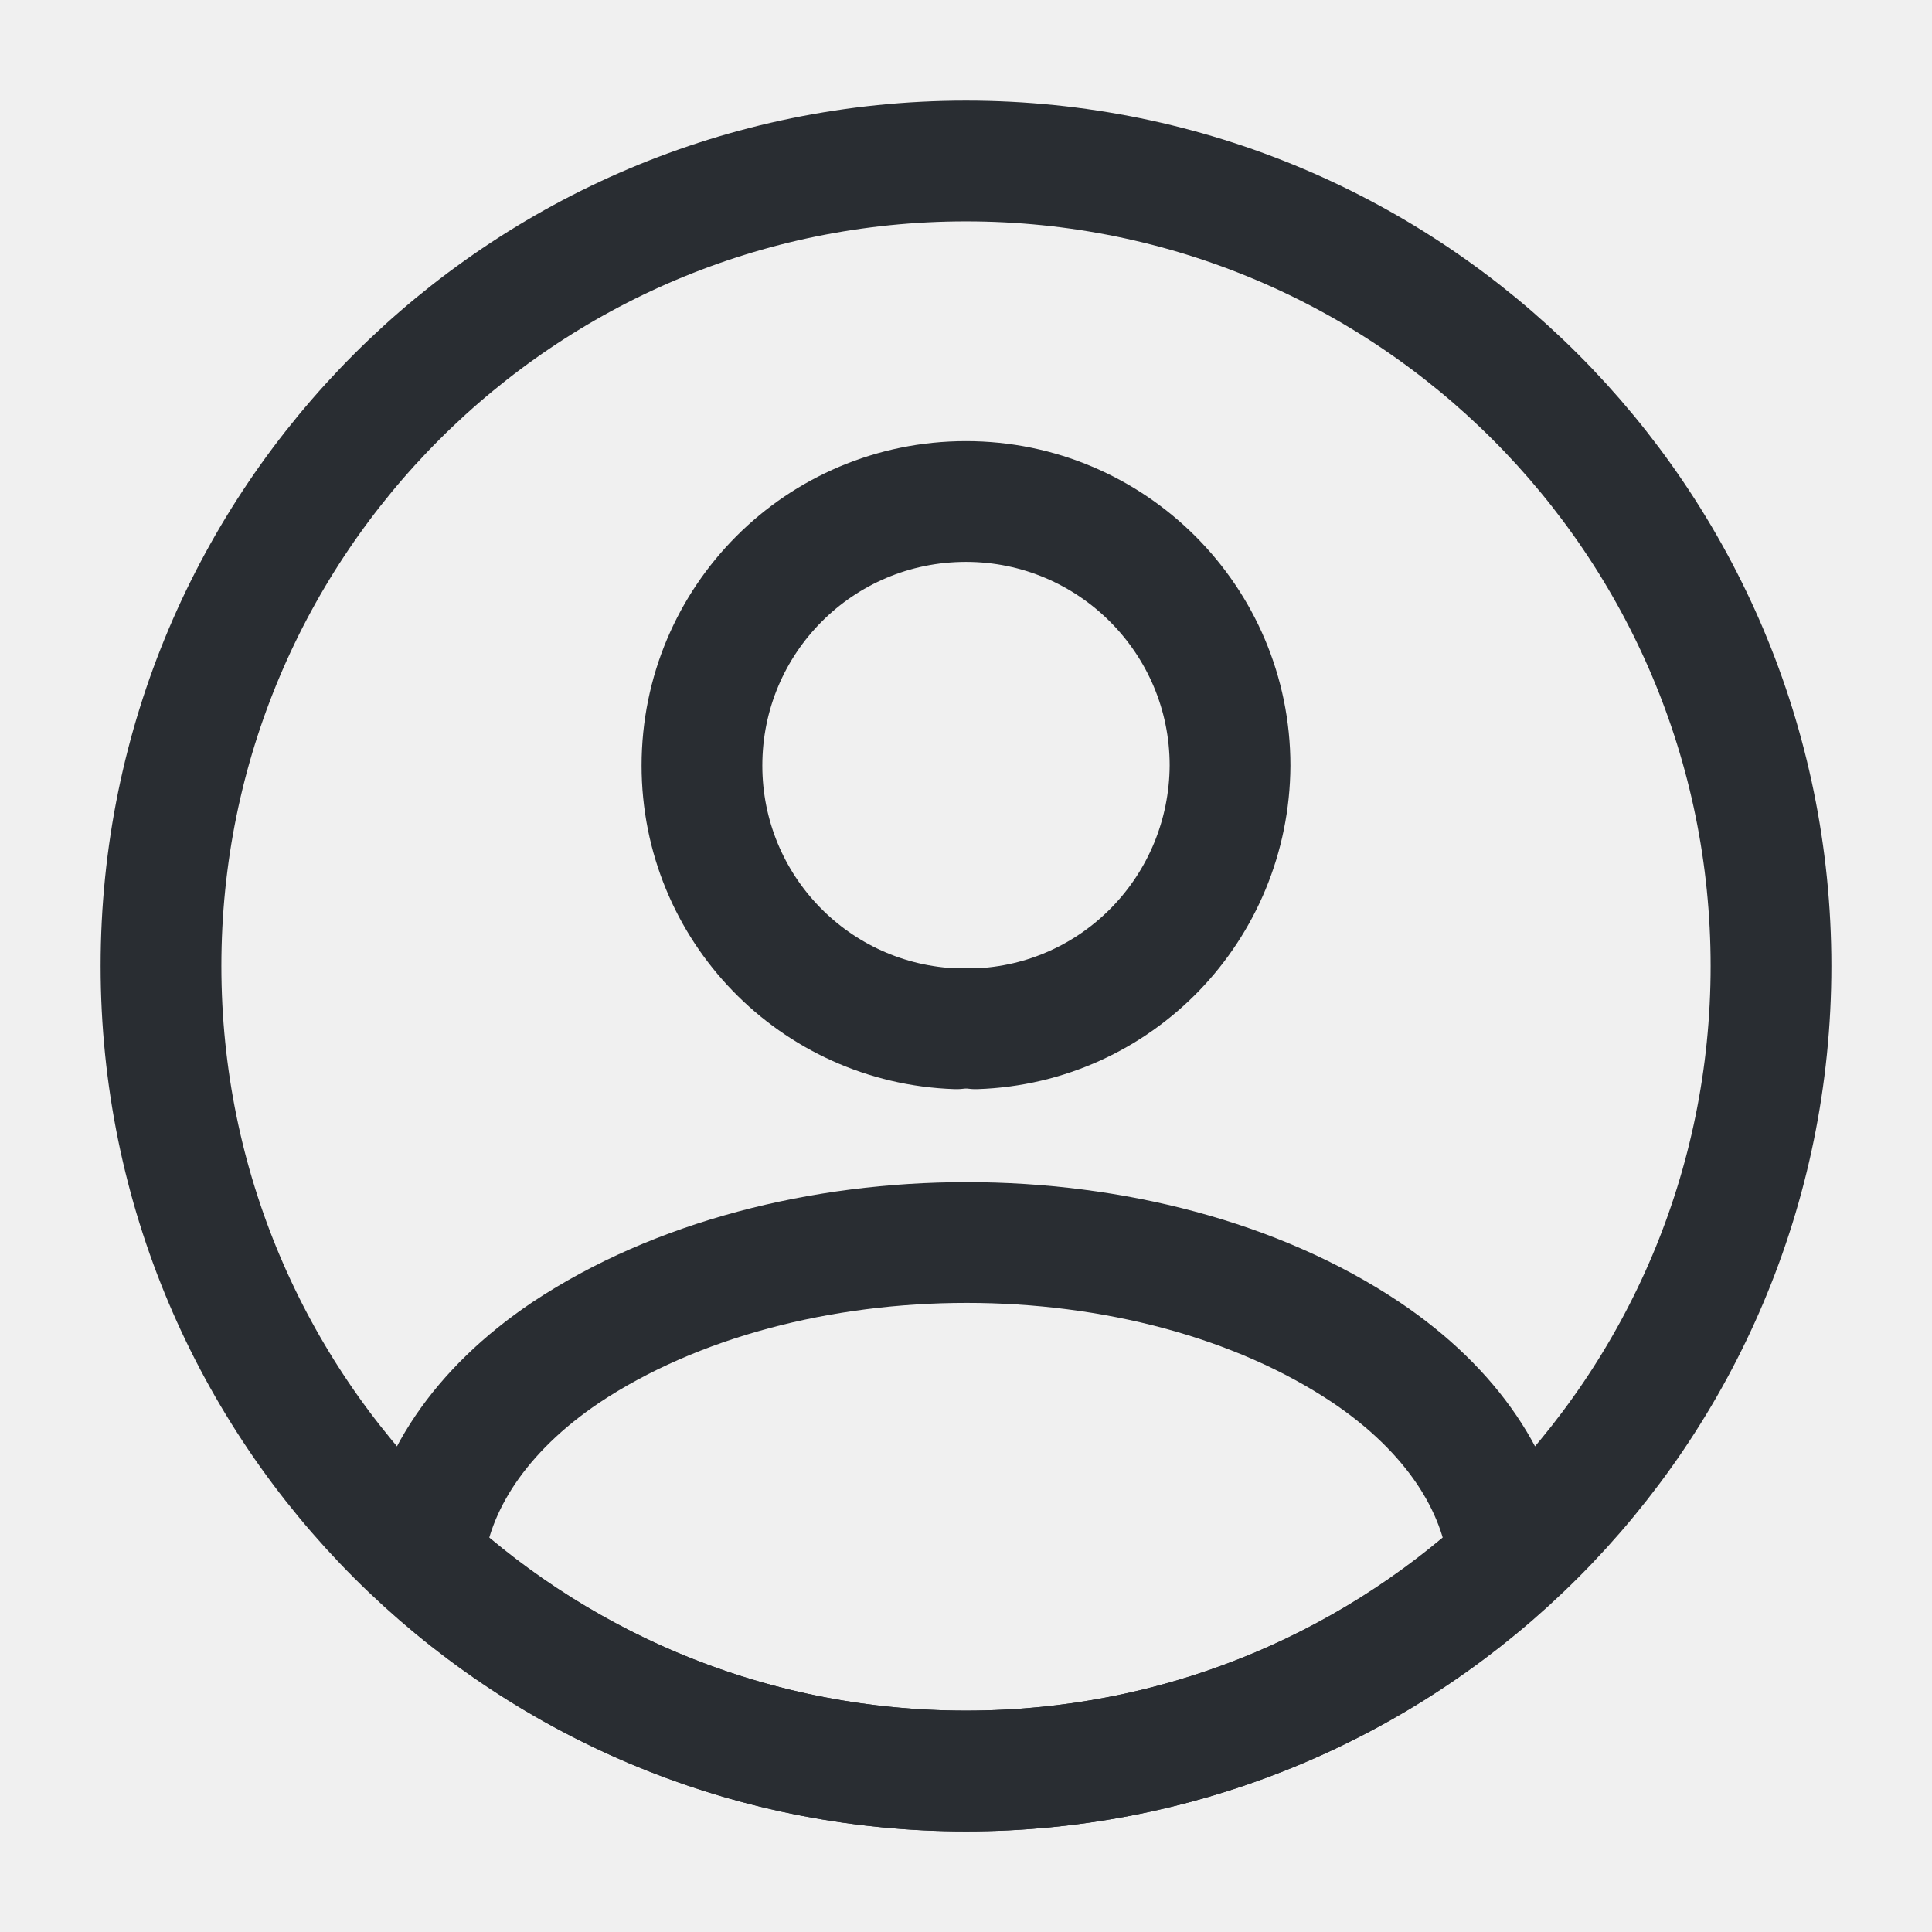
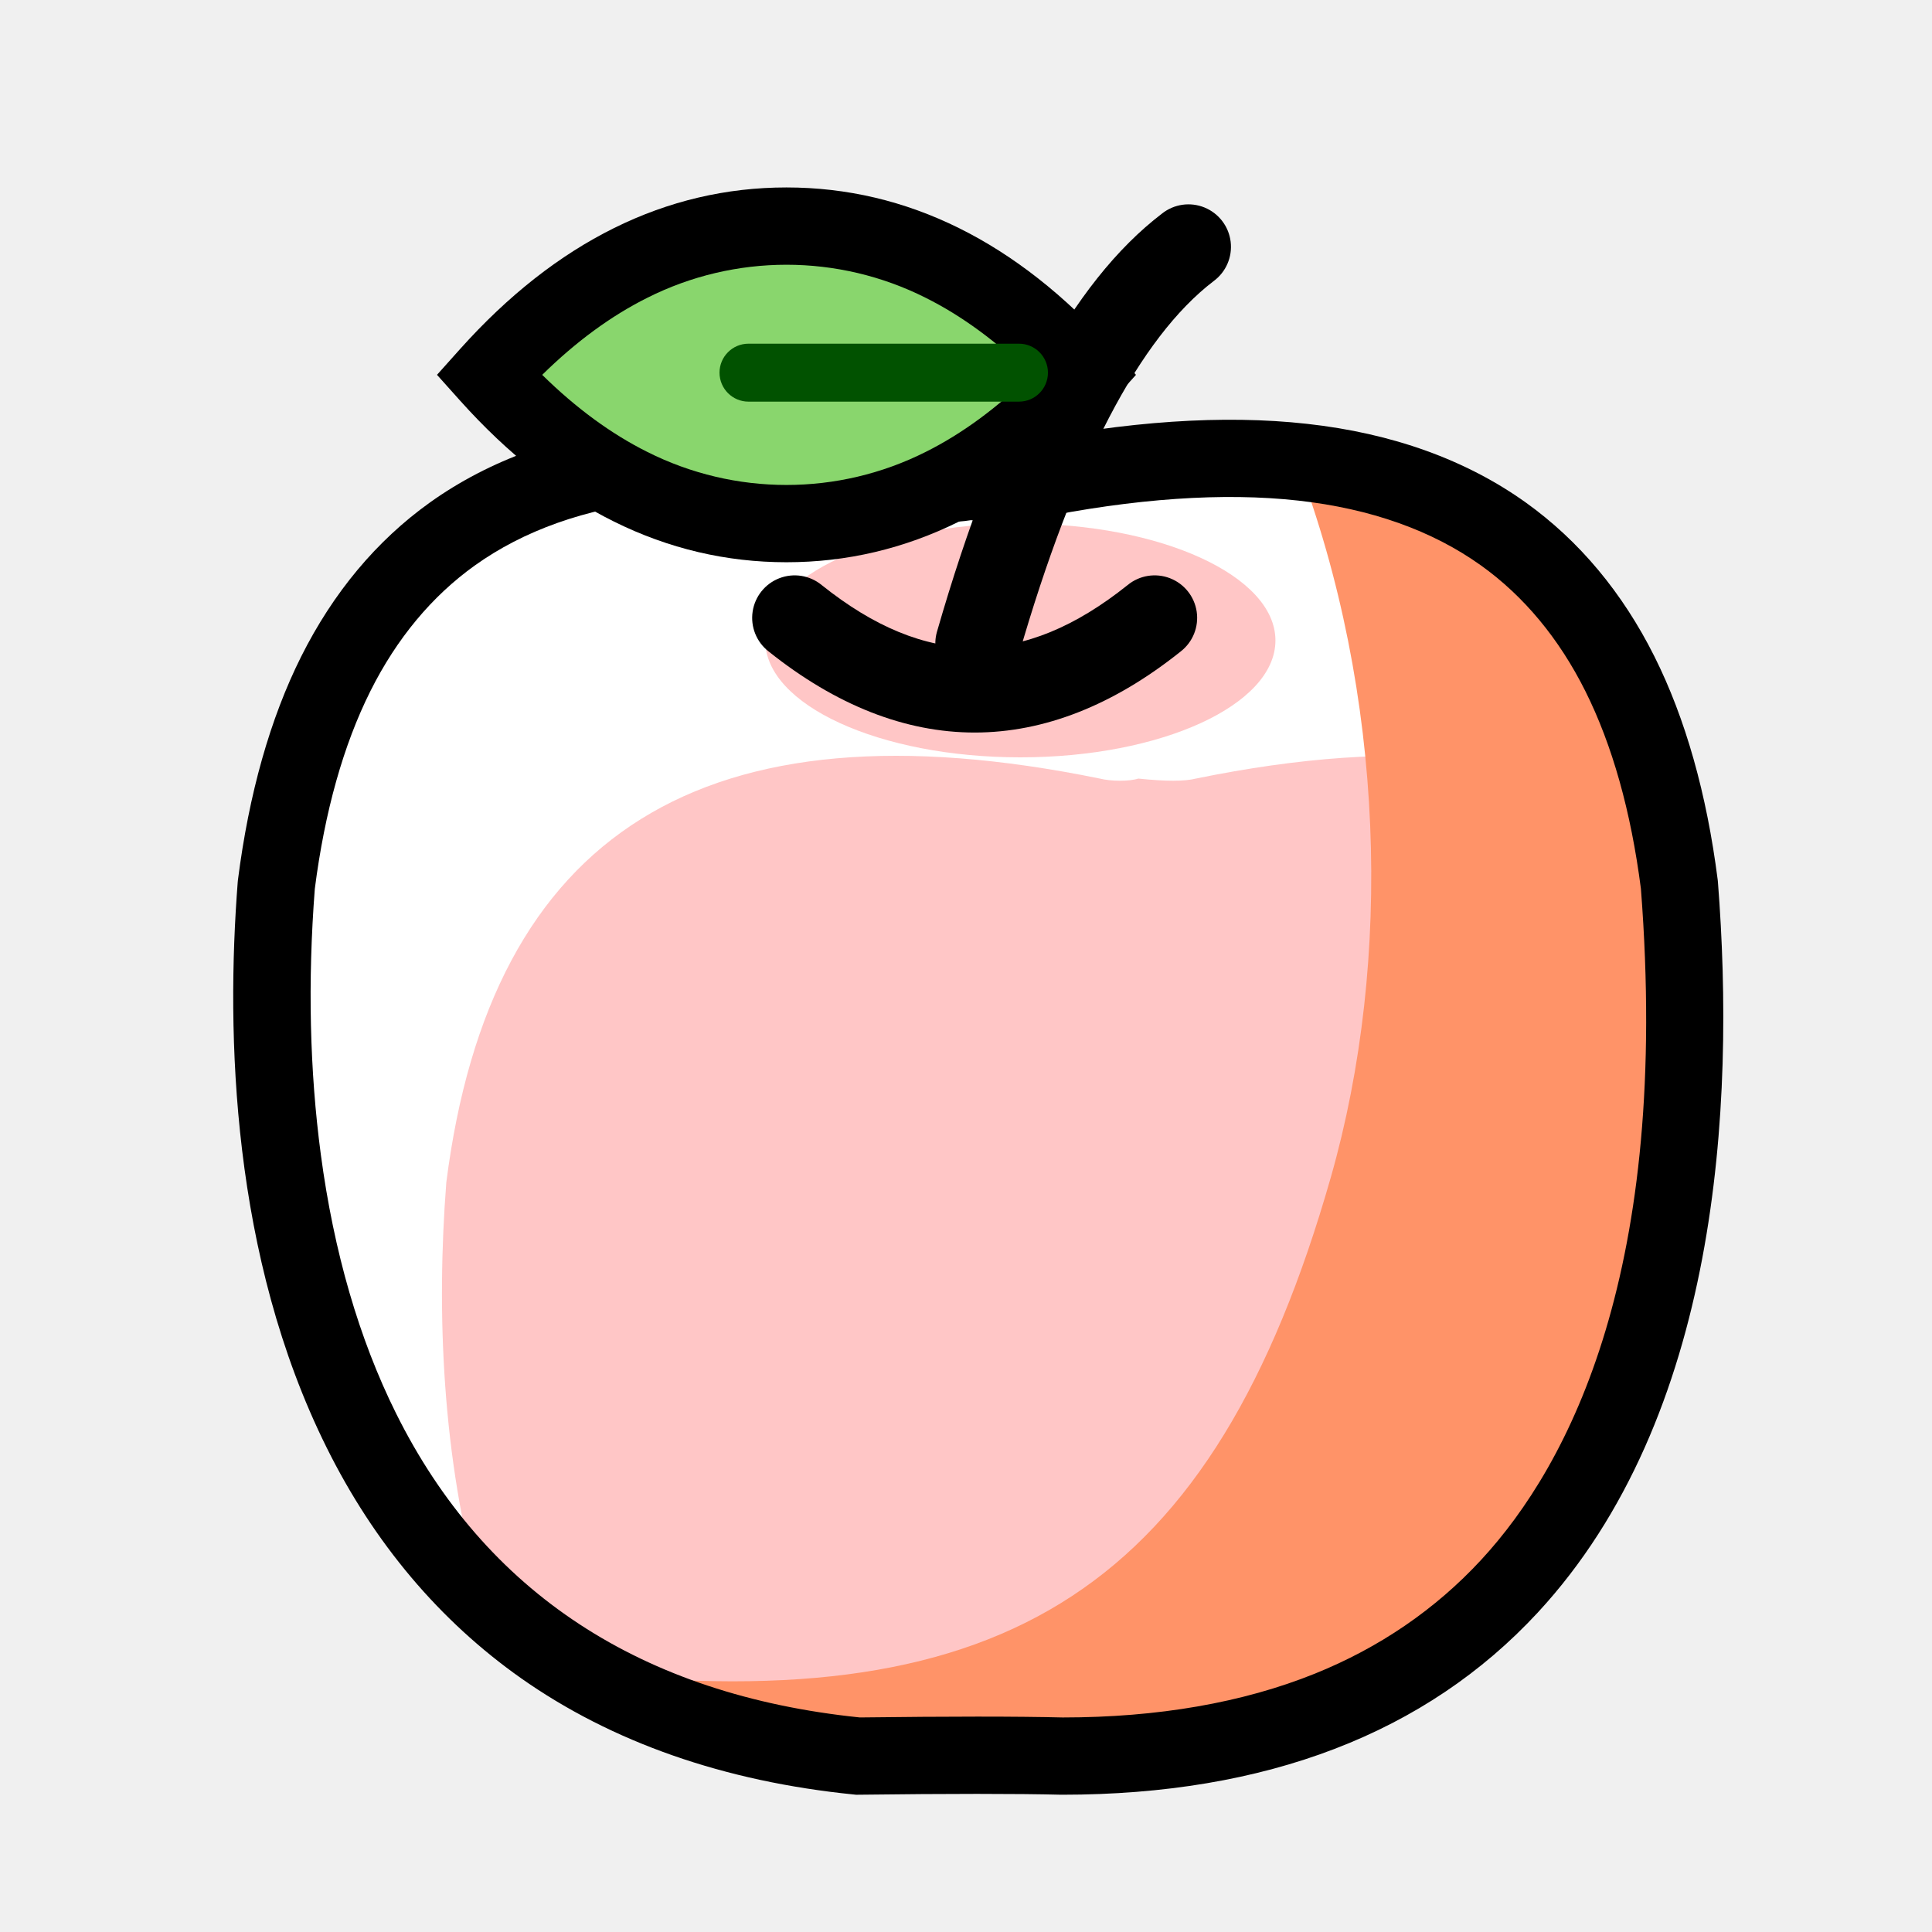
- <svg xmlns="http://www.w3.org/2000/svg" width="800px" height="800px" viewBox="0 0 24 24" fill="none">
-   <path d="M12.12 12.78C12.05 12.77 11.96 12.77 11.88 12.78C10.12 12.72 8.72 11.28 8.72 9.51C8.72 7.7 10.18 6.23 12 6.23C13.81 6.23 15.28 7.7 15.28 9.51C15.27 11.28 13.88 12.72 12.12 12.78Z" stroke="#292D32" stroke-width="1.5" stroke-linecap="round" stroke-linejoin="round" />
-   <path d="M18.74 19.38C16.96 21.01 14.6 22 12 22C9.4 22 7.04 21.01 5.26 19.38C5.36 18.44 5.96 17.52 7.03 16.8C9.77 14.98 14.25 14.98 16.97 16.8C18.04 17.52 18.64 18.44 18.74 19.38Z" stroke="#292D32" stroke-width="1.5" stroke-linecap="round" stroke-linejoin="round" />
-   <path d="M12 22C17.523 22 22 17.523 22 12C22 6.477 17.523 2 12 2C6.477 2 2 6.477 2 12C2 17.523 6.477 22 12 22Z" stroke="#292D32" stroke-width="1.5" stroke-linecap="round" stroke-linejoin="round" />
+ <svg xmlns="http://www.w3.org/2000/svg" width="800px" height="800px" viewBox="0 0 1024 1024" class="icon" version="1.1">
+   <path d="M543.74 255c210.2-42.94 322.79 28.73 346.37 214C904.38 652.15 874 930.76 563 930.76q-35.73-0.9-108.27 0C178.08 903 132.15 652.15 146.43 469 170 283.73 282.6 212.06 492.8 255c5.86 1.49 15.78 1.55 20.37 0 14.83 1.54 24.71 1.48 30.57 0z" fill="#FFFFFF" />
+   <path d="M885.45 439.64q2.73 14.16 4.66 29.34C904.38 652.15 874 930.76 563 930.76q-35.73-0.9-108.27 0c-88.34-8.86-153.15-40.47-200-85.36-20.43-72.24-23.51-150.22-18.17-218.74 23.58-185.26 136.17-256.93 346.37-214 5.86 1.49 15.78 1.55 20.37 0 14.78 1.55 24.7 1.49 30.56 0 110.33-22.54 193.77-13.5 251.57 27z" fill="#FFC6C6" />
+   <path d="M687.43 244.66c118.81 12.08 185.2 87 202.68 224.32C904.38 652.15 874 930.76 563 930.76q-35.73-0.9-108.27 0c-58-5.82-105.92-21.46-145.22-44.24 223.8 24.26 333.76-44.77 395.87-262.59 32.82-115.12 28.75-256-18-379.27z" fill="#FF9368" />
+   <path d="M405.59 339.46a135.21 61.95 0 1 0 270.42 0 135.21 61.95 0 1 0-270.42 0Z" fill="#FFC6C6" />
+   <path d="M453.84 951.26l-1.15-0.12c-68.87-6.91-128.3-27.68-176.65-61.74C233 859 198.34 818 173.14 767.27c-50.37-101.34-53.43-219-47.13-299.87l0.1-1c5.83-45.76 17.1-85.6 33.52-118.42 17-33.9 39.88-61.34 68.11-81.56 31.69-22.69 70.78-36.75 116.17-41.8 44.05-4.9 95.52-1.43 153 10.31l0.93 0.21a31.48 31.48 0 0 0 9.21 0.31l3.82-1.29 4.45 0.47c17.13 1.79 22.49 0.75 23.4 0.52l0.93-0.21c57.46-11.74 108.94-15.21 153-10.31 45.39 5 84.47 19.11 116.17 41.8 28.18 20.21 51.13 47.65 68.09 81.57 16.41 32.81 27.69 72.65 33.52 118.42l0.1 1c9.32 119.51 0.32 283.71-95.45 387.23C755.77 918.74 671 951.24 563 951.24h-0.52c-23.45-0.59-59.62-0.59-107.5 0zM518 909.84c18.15 0 33.27 0.15 45.25 0.45 50.49 0 95.42-7.82 133.56-23.18 34.28-13.8 63.95-34.09 88.19-60.3 47.27-51.1 100.32-154.3 84.72-355.73-5.26-41-15.17-76.21-29.45-104.77-13.94-27.88-32.56-50.31-55.27-66.58-25.92-18.56-58.51-30.13-96.85-34.4-39.7-4.42-86.76-1.17-139.87 9.65-8 1.92-18.5 2.15-33.69 0.73a70 70 0 0 1-26.22-0.73c-53.12-10.82-100.18-14.07-139.88-9.65-38.34 4.26-70.93 15.84-96.85 34.4-22.76 16.3-41.38 38.7-55.33 66.58-14.29 28.56-24.2 63.81-29.45 104.77-3.8 49.11-2.73 96.45 3.17 140.73 6.89 51.73 20.3 97.9 39.85 137.23 47.26 95.07 130 149.31 245.83 161.24 23.58-0.28 44.41-0.44 62.29-0.44z" fill="" />
+   <path d="M516.59 388.26c-36.82 0-73.57-14.47-109.24-43a22.53 22.53 0 1 1 28.15-35.18c55.32 44.27 106.86 44.27 162.18 0a22.53 22.53 0 1 1 28.15 35.18c-35.66 28.53-72.42 43-109.24 43z" fill="" />
+   <path d="M518.28 363.59a22.55 22.55 0 0 1-21.66-28.77c32.47-112.64 71.48-185.13 119.27-221.62a22.53 22.53 0 1 1 27.35 35.8c-39.27 30-74 96.71-103.32 198.29a22.54 22.54 0 0 1-21.64 16.3z" fill="" />
+   <path d="M412.75 277.52q87.12 0 157.75-78.84-70.63-78.84-157.75-78.84T255 198.68q70.62 78.84 157.75 78.84z" fill="#89D66D" />
+   <path d="M416.86 298c-63.88 0-122.09-28.82-173-85.66l-12.24-13.67L243.85 185c50.92-56.84 109.12-85.65 173-85.65s122.09 28.82 173 85.65l12.24 13.67-12.24 13.67C538.95 269.18 480.74 298 416.86 298z m-129.48-99.32c17.84 17.55 36.49 31.25 55.63 40.81a164.13 164.13 0 0 0 147.69 0c19.14-9.57 37.79-23.26 55.63-40.81-17.84-17.55-36.49-31.25-55.63-40.81a164.13 164.13 0 0 0-147.69 0c-19.13 9.56-37.79 23.25-55.63 40.81z" fill="" />
+   <path d="M396.72 182.16h143.35a15.36 15.36 0 0 1 15.36 15.36 15.36 15.36 0 0 1-15.36 15.36H396.72a15.36 15.36 0 0 1-15.36-15.36 15.36 15.36 0 0 1 15.36-15.36z" fill="#015200" />
</svg>
